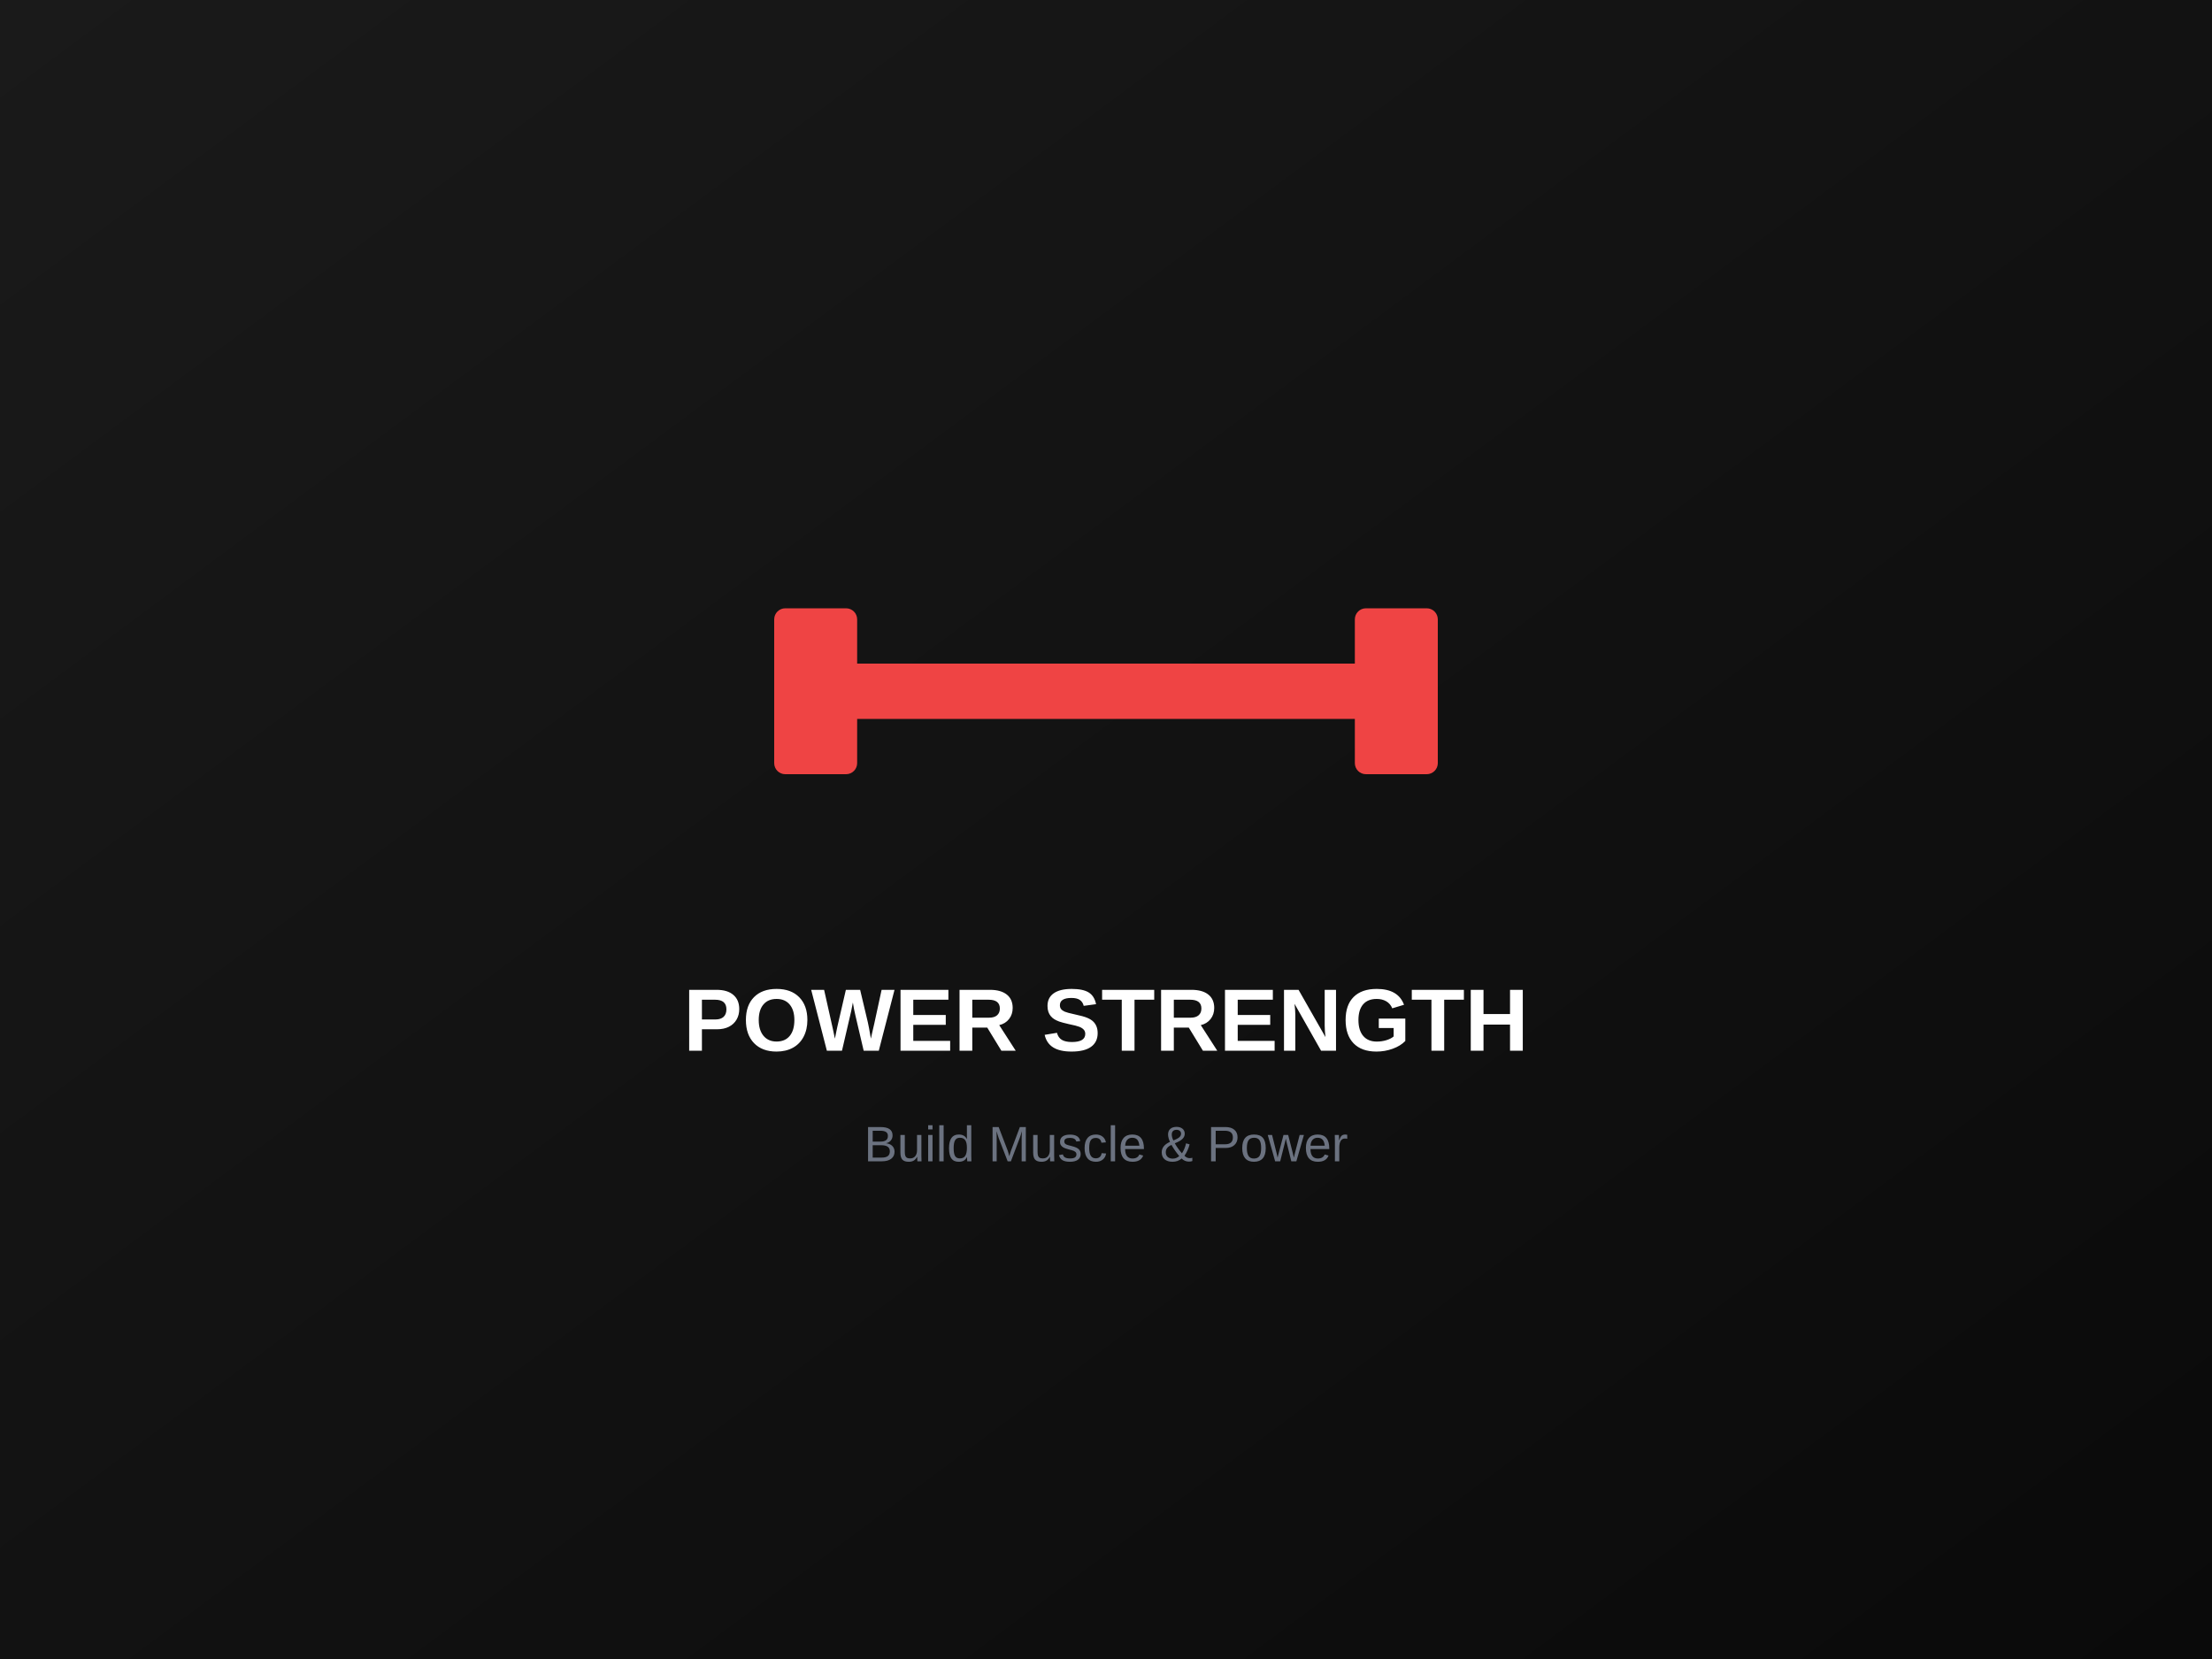
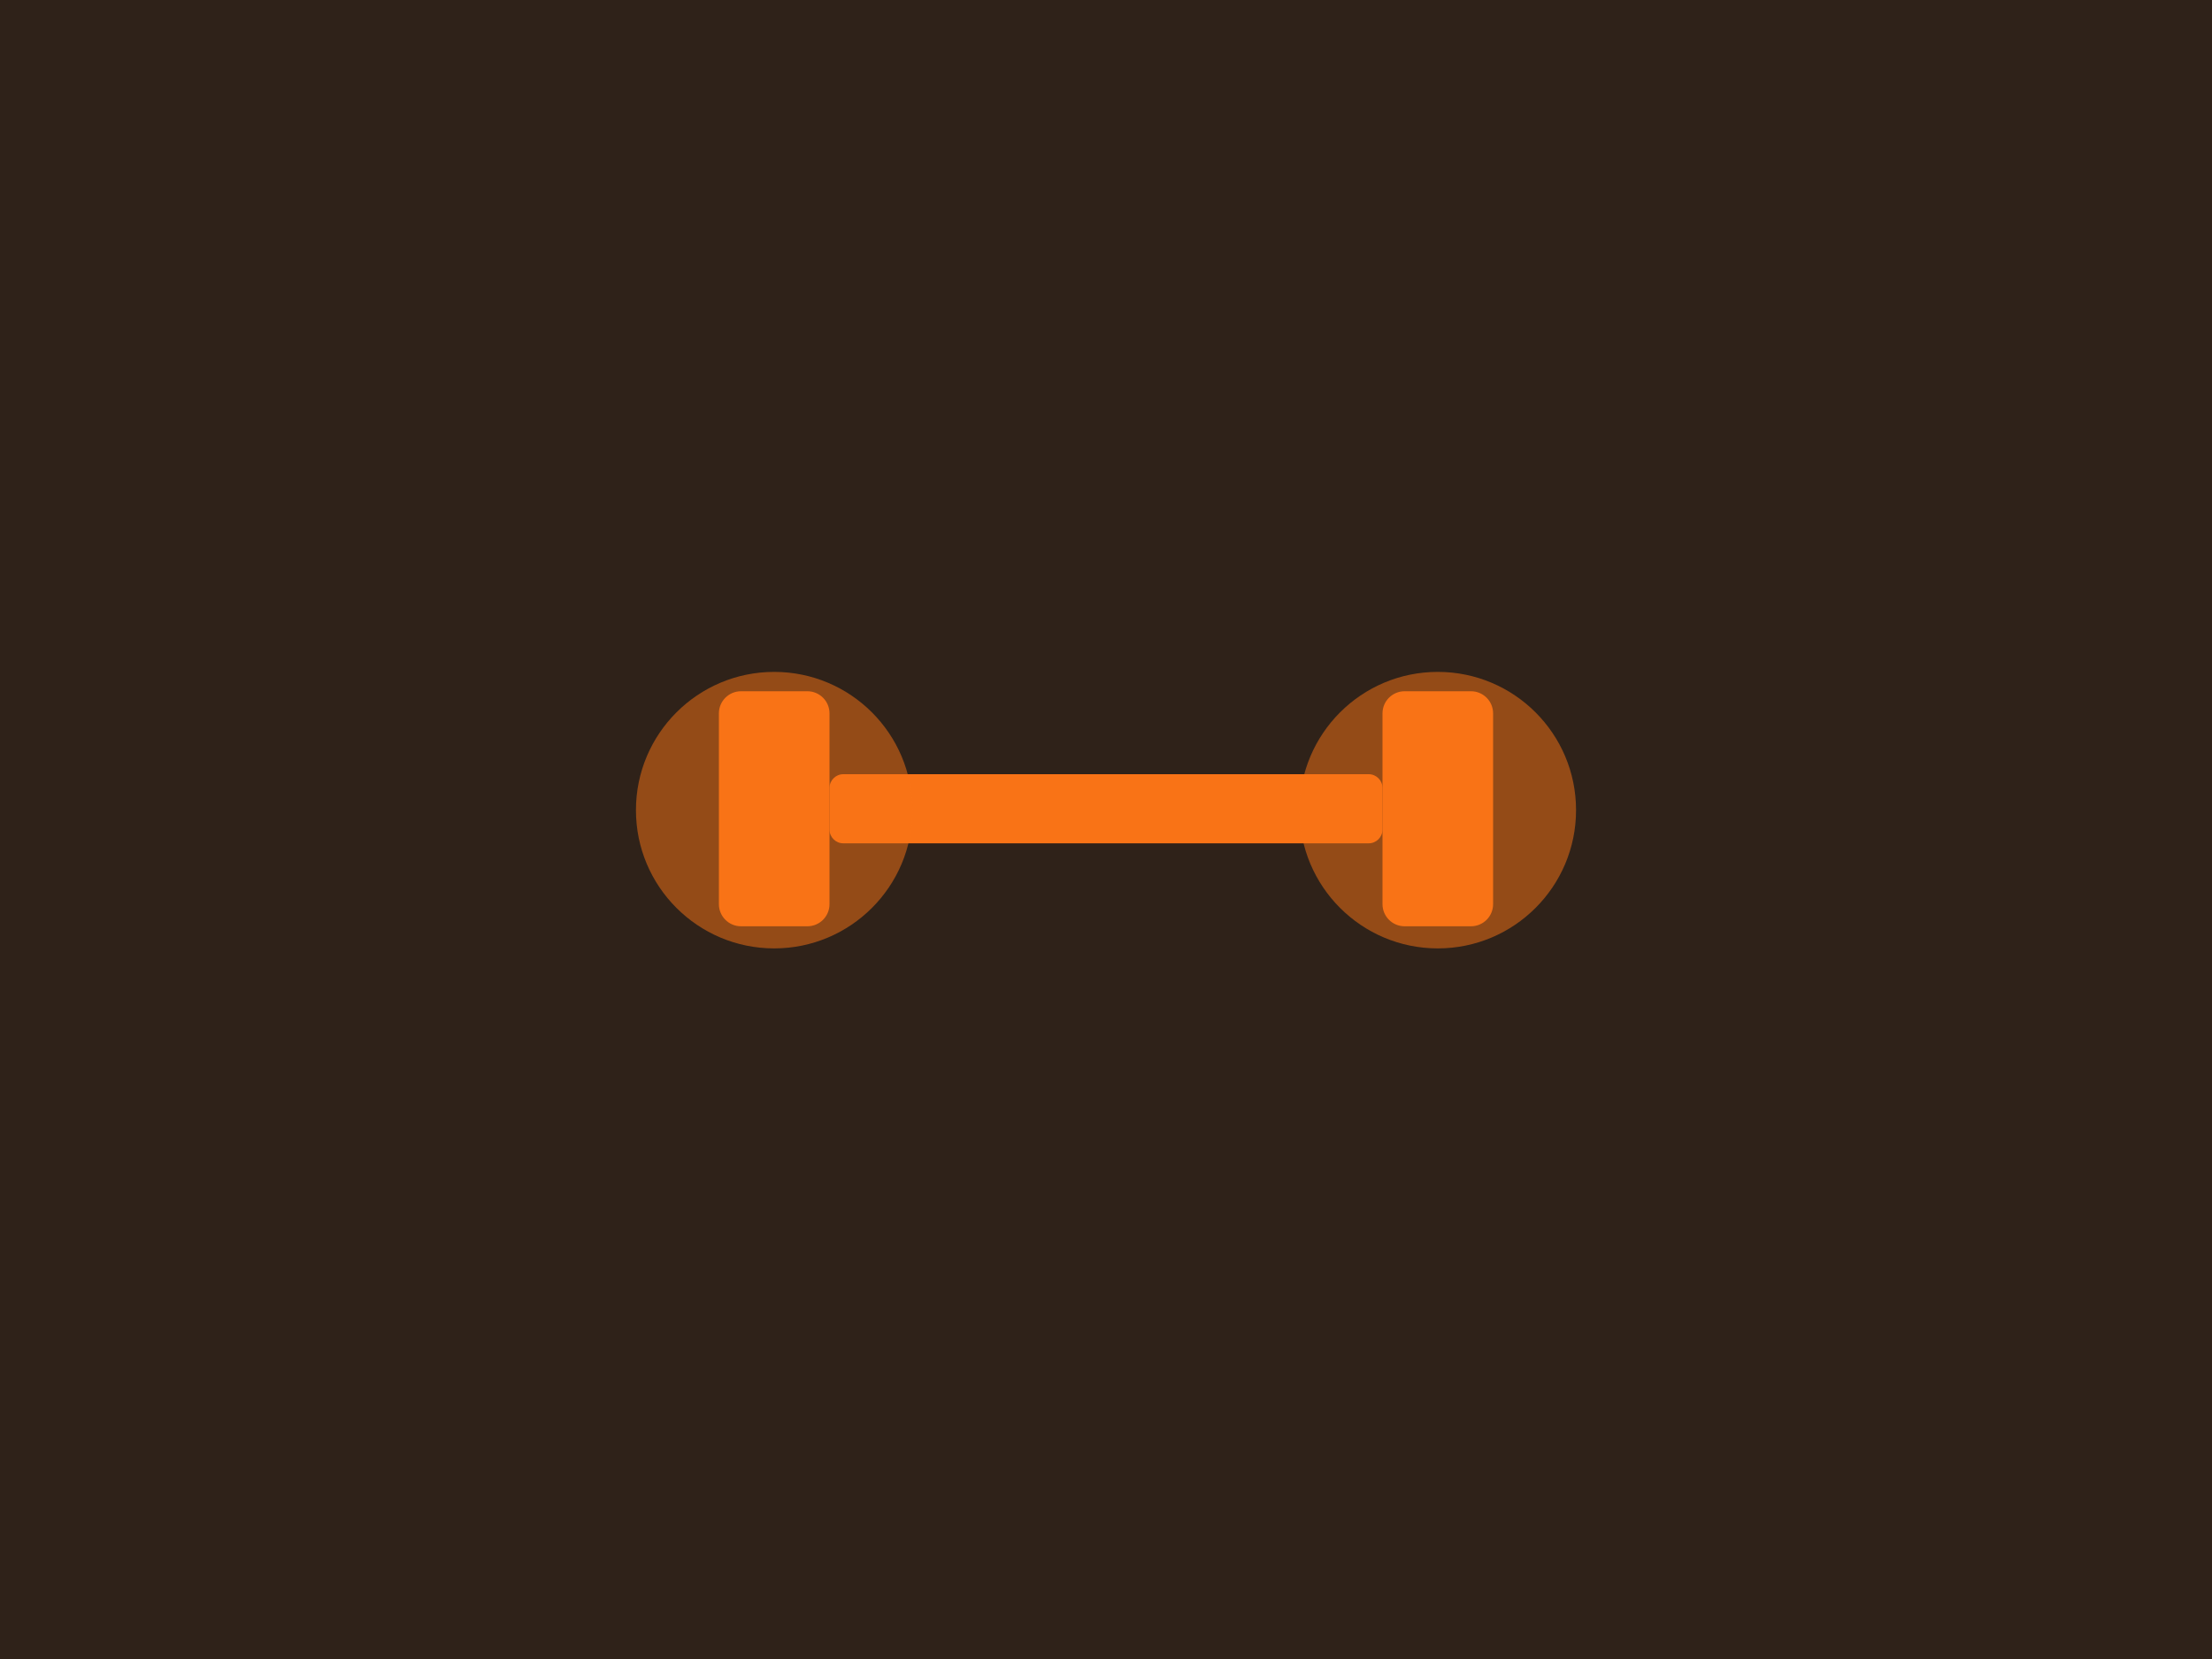
- <svg xmlns="http://www.w3.org/2000/svg" width="800" height="600">
-   <defs>
-     <linearGradient id="bg" x1="0%" y1="0%" x2="100%" y2="100%">
-       <stop offset="0%" style="stop-color:#1a1a1a" />
-       <stop offset="100%" style="stop-color:#0a0a0a" />
-     </linearGradient>
-   </defs>
-   <rect width="800" height="600" fill="url(#bg)" />
-   <rect x="300" y="240" width="200" height="20" rx="4" fill="#EF4444" />
-   <rect x="280" y="220" width="30" height="60" rx="4" fill="#EF4444" />
-   <rect x="490" y="220" width="30" height="60" rx="4" fill="#EF4444" />
-   <text x="400" y="380" text-anchor="middle" font-family="Arial, sans-serif" font-size="32" font-weight="bold" fill="white">POWER STRENGTH</text>
-   <text x="400" y="420" text-anchor="middle" font-family="Arial, sans-serif" font-size="18" fill="#6B7280">Build Muscle &amp; Power</text>
+ <svg xmlns="http://www.w3.org/2000/svg" width="800" height="600" viewBox="0 0 800 600">
+   <rect width="800" height="600" fill="#1a1a1a" />
+   <rect x="0" y="0" width="800" height="600" fill="#F97316" opacity="0.1" />
+   <rect x="300" y="280" width="200" height="25" rx="5" fill="#F97316" />
+   <rect x="260" y="250" width="40" height="85" rx="8" fill="#F97316" />
+   <rect x="500" y="250" width="40" height="85" rx="8" fill="#F97316" />
+   <circle cx="280" cy="293" r="50" fill="#F97316" opacity="0.5" />
+   <circle cx="520" cy="293" r="50" fill="#F97316" opacity="0.5" />
</svg>
